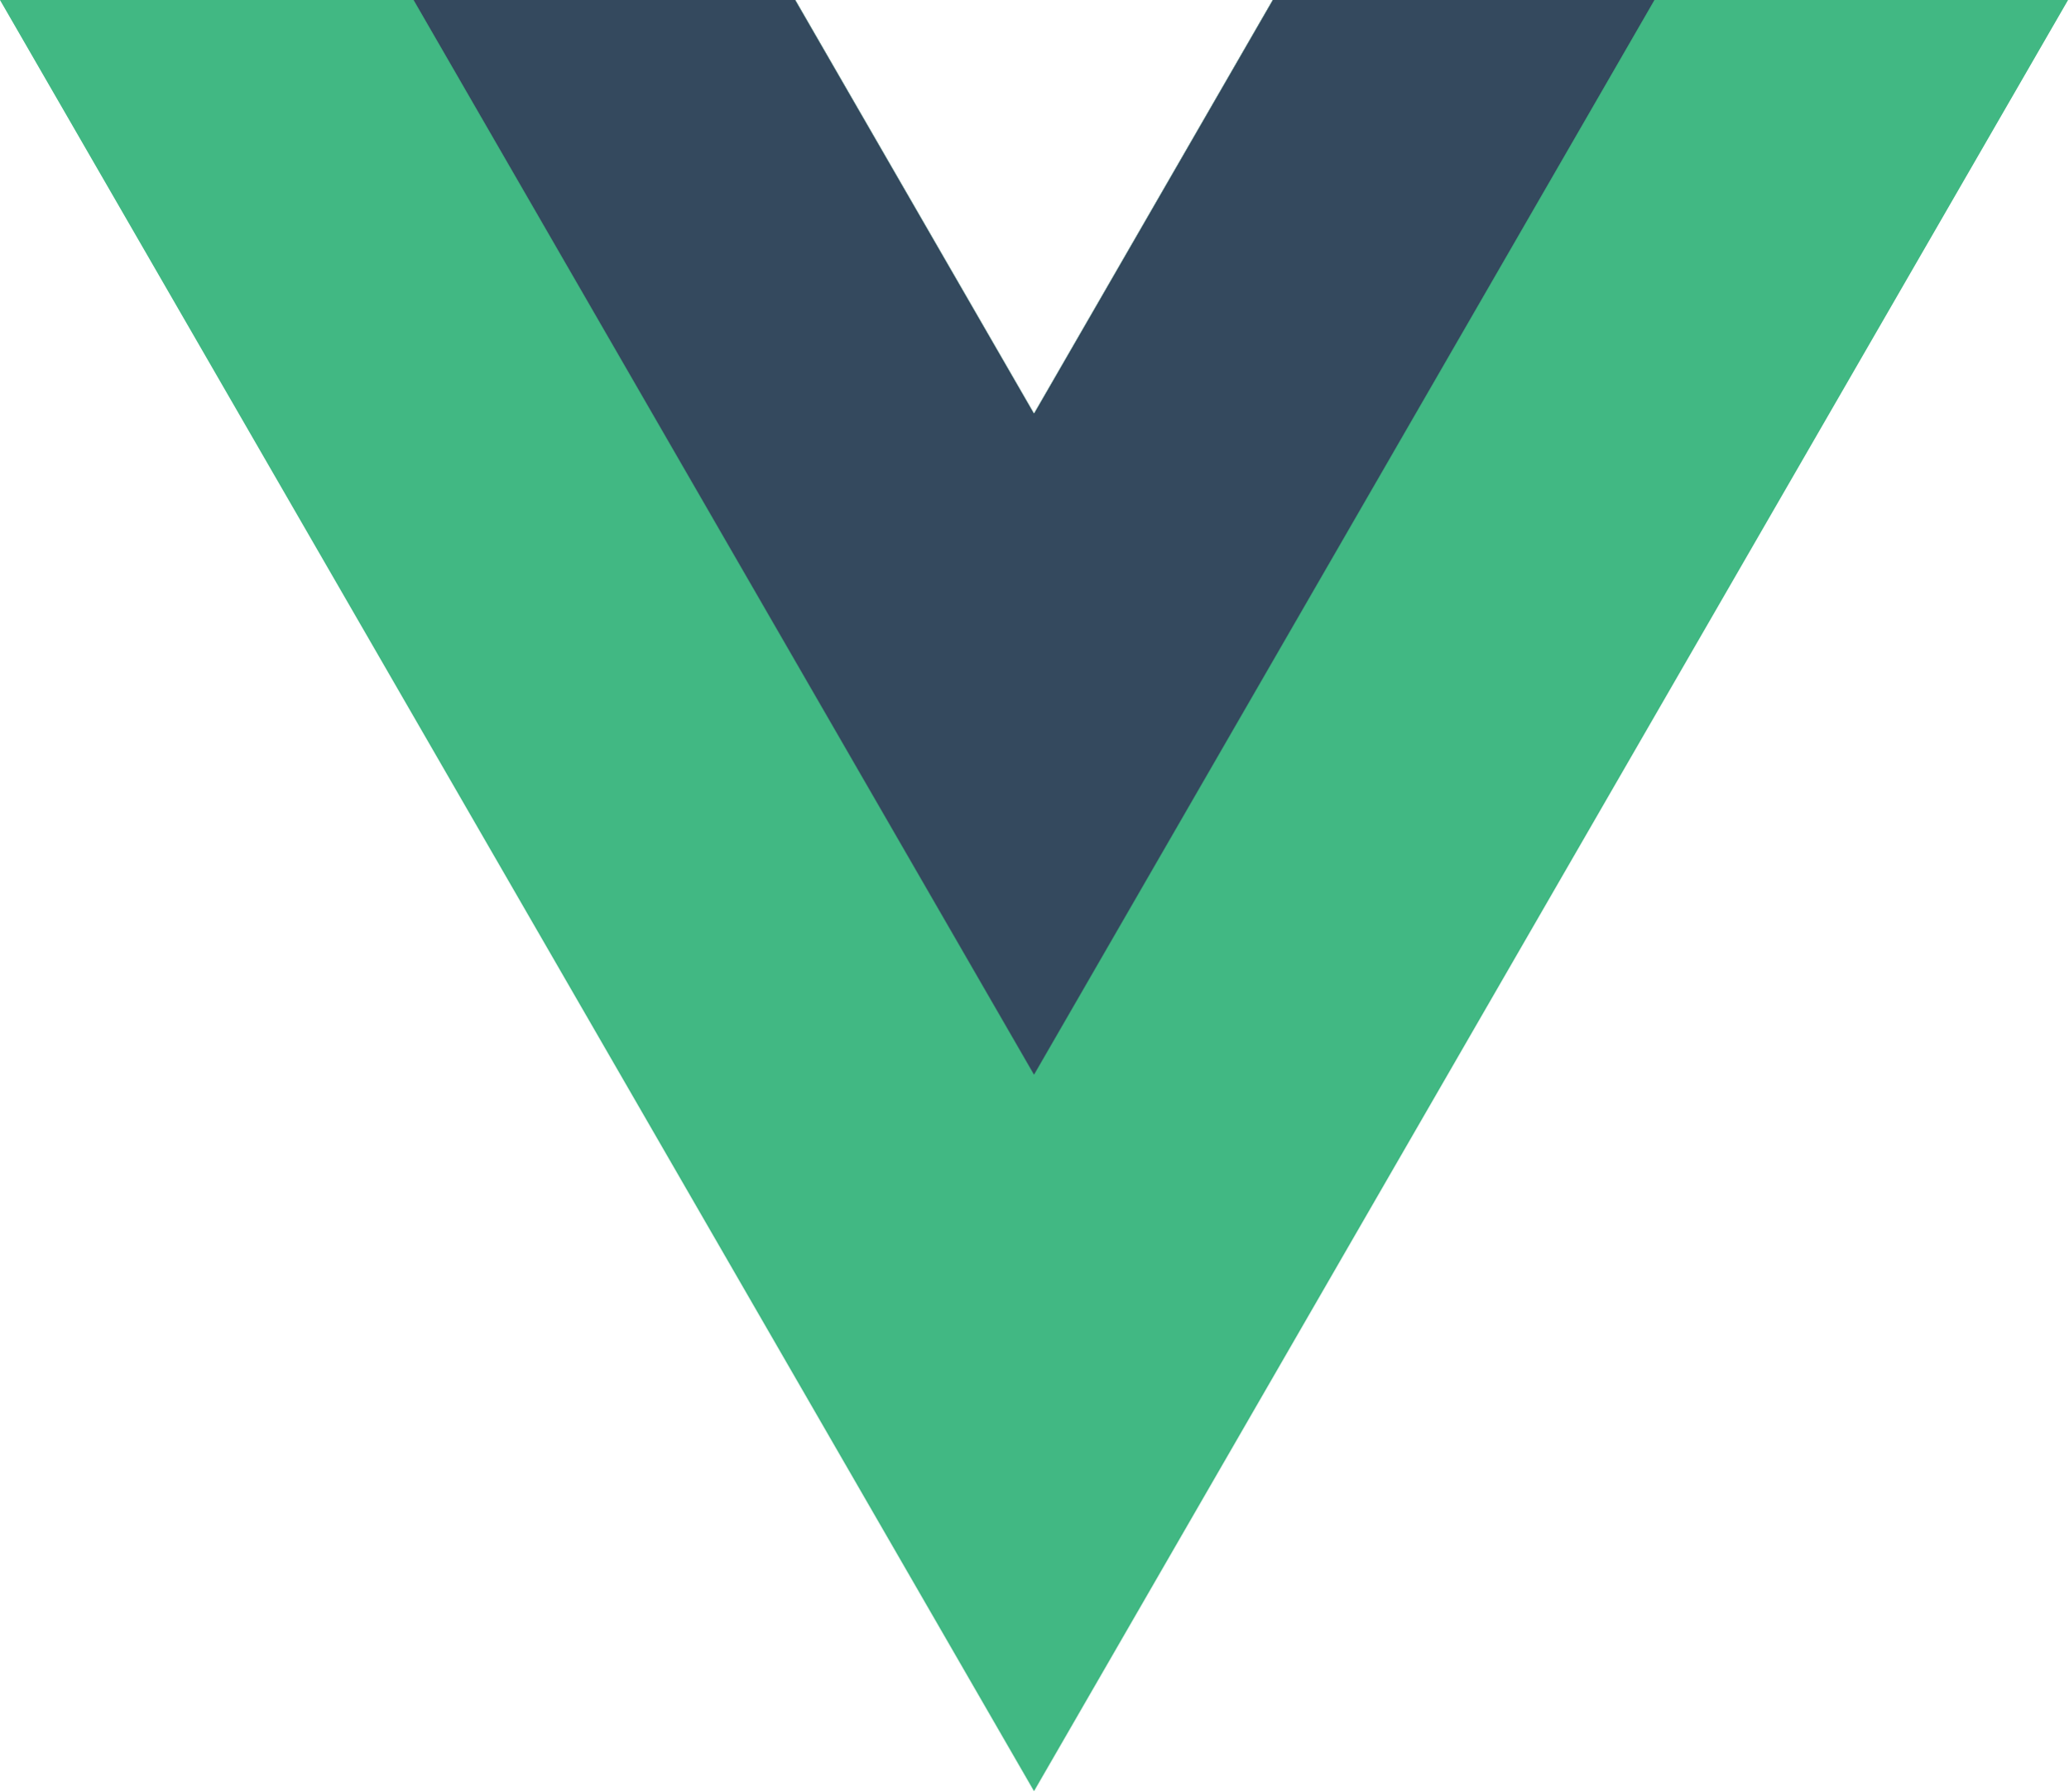
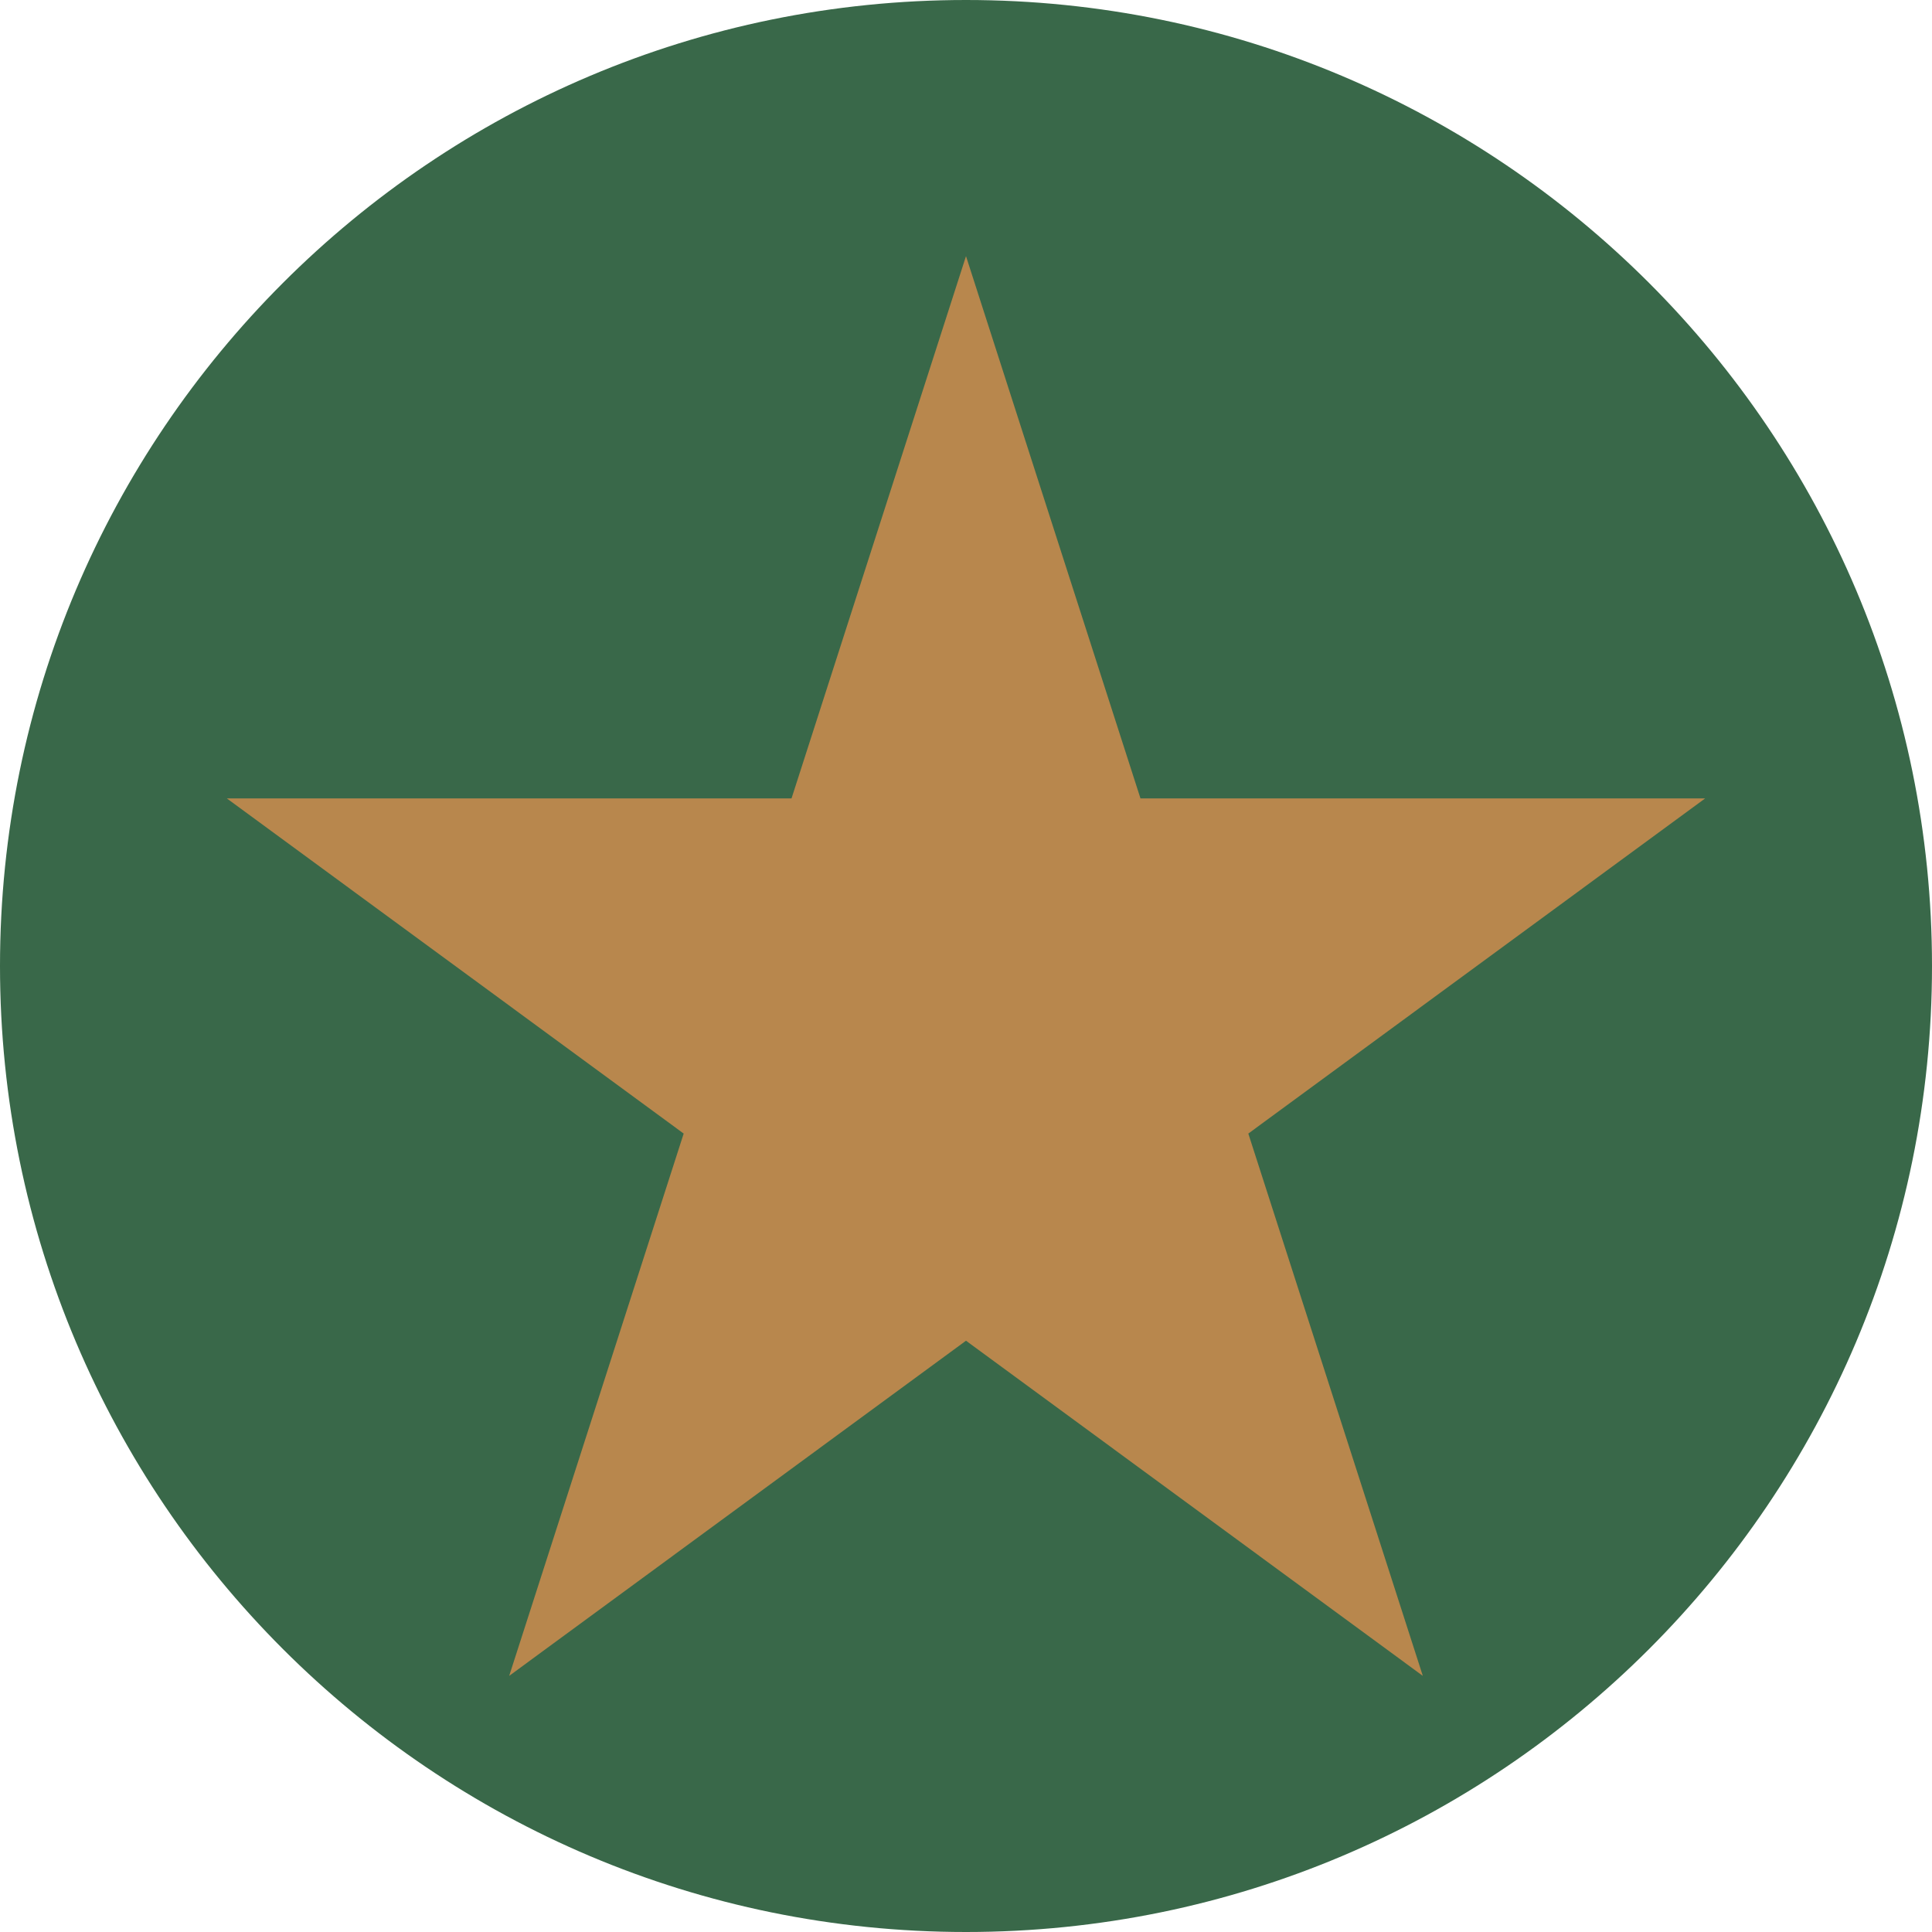
- <svg xmlns="http://www.w3.org/2000/svg" viewBox="0 0 261.76 226.69">
-   <path d="M161.096.001l-30.225 52.351L100.647.001H-.005l130.877 226.688L261.749.001z" fill="#41b883" />
-   <path d="M161.096.001l-30.225 52.351L100.647.001H52.346l78.526 136.01L209.398.001z" fill="#34495e" />
+ <svg xmlns="http://www.w3.org/2000/svg" width="132" height="132">
+   <g>
+     <ellipse stroke="#000" ry="66" rx="66" id="svg_4" cy="66" cx="66" stroke-width="0" fill="#396849" />
+     <path stroke="#000" id="svg_5" d="m15.5,54.551l38.579,0l11.921,-37.051l11.921,37.051l38.579,0l-31.211,22.898l11.922,37.051l-31.211,-22.899l-31.211,22.899l11.922,-37.051l-31.211,-22.898z" stroke-width="0" fill="#B8874D" />
+   </g>
</svg>
